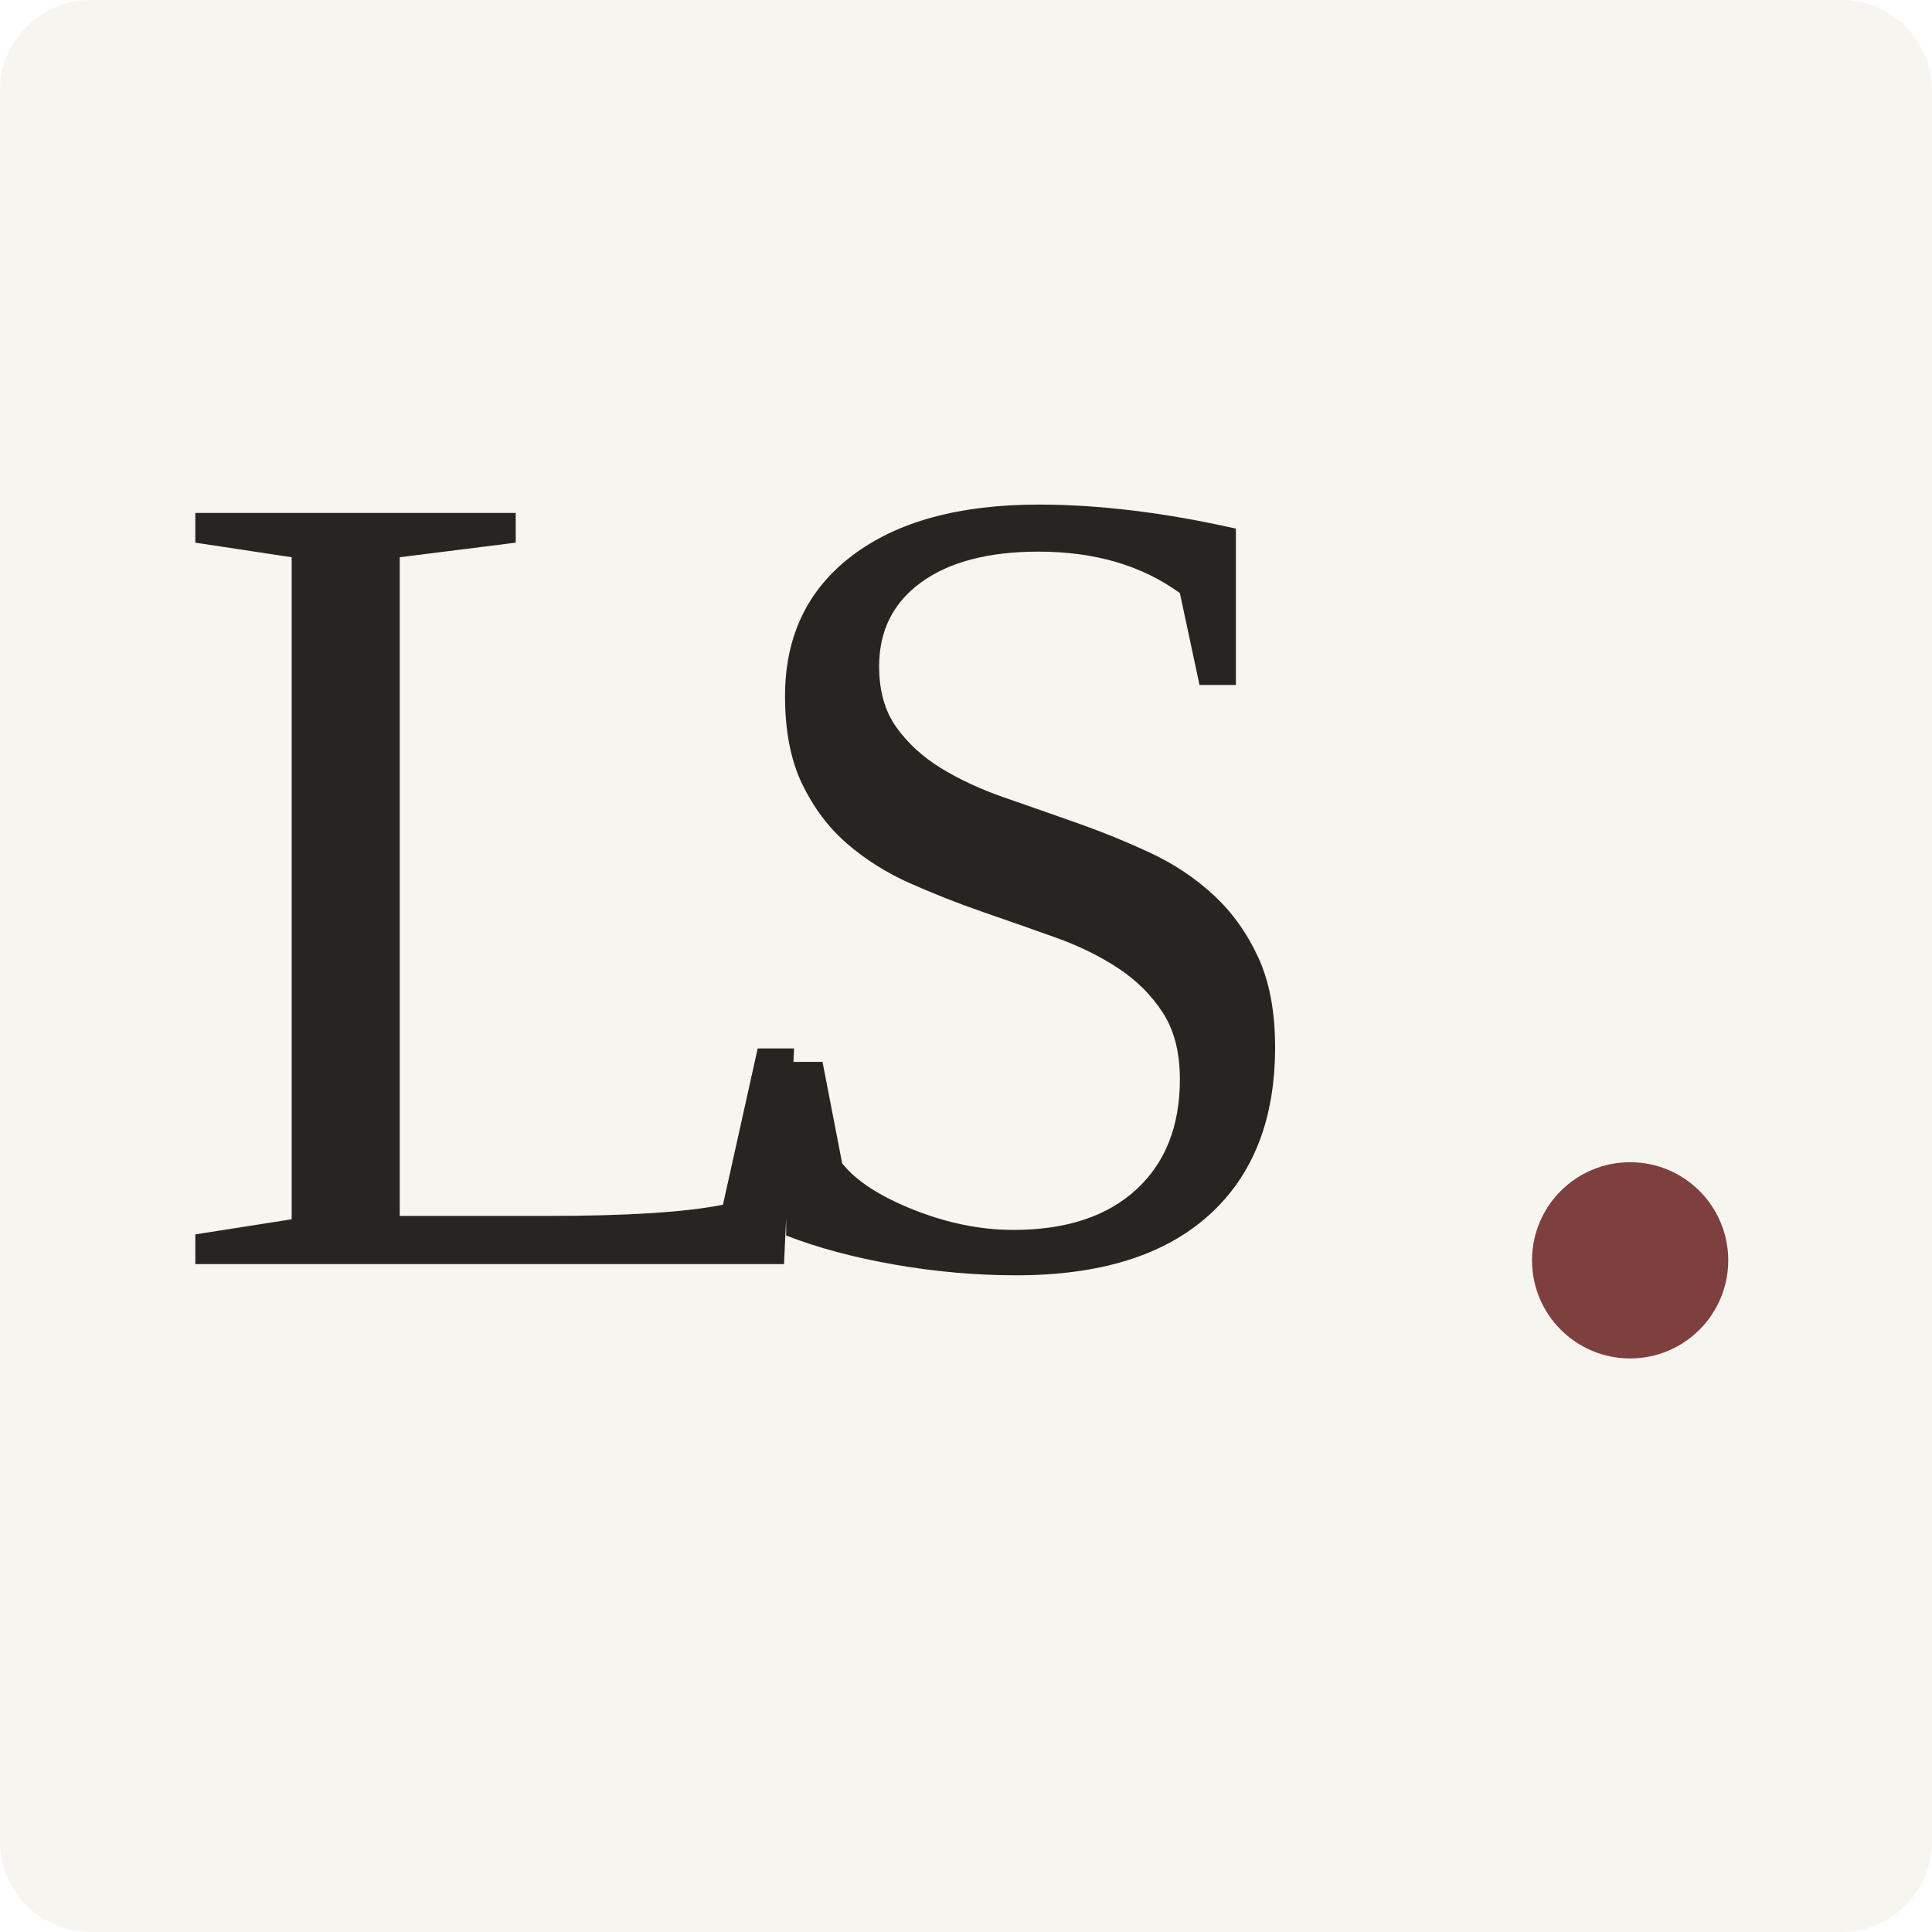
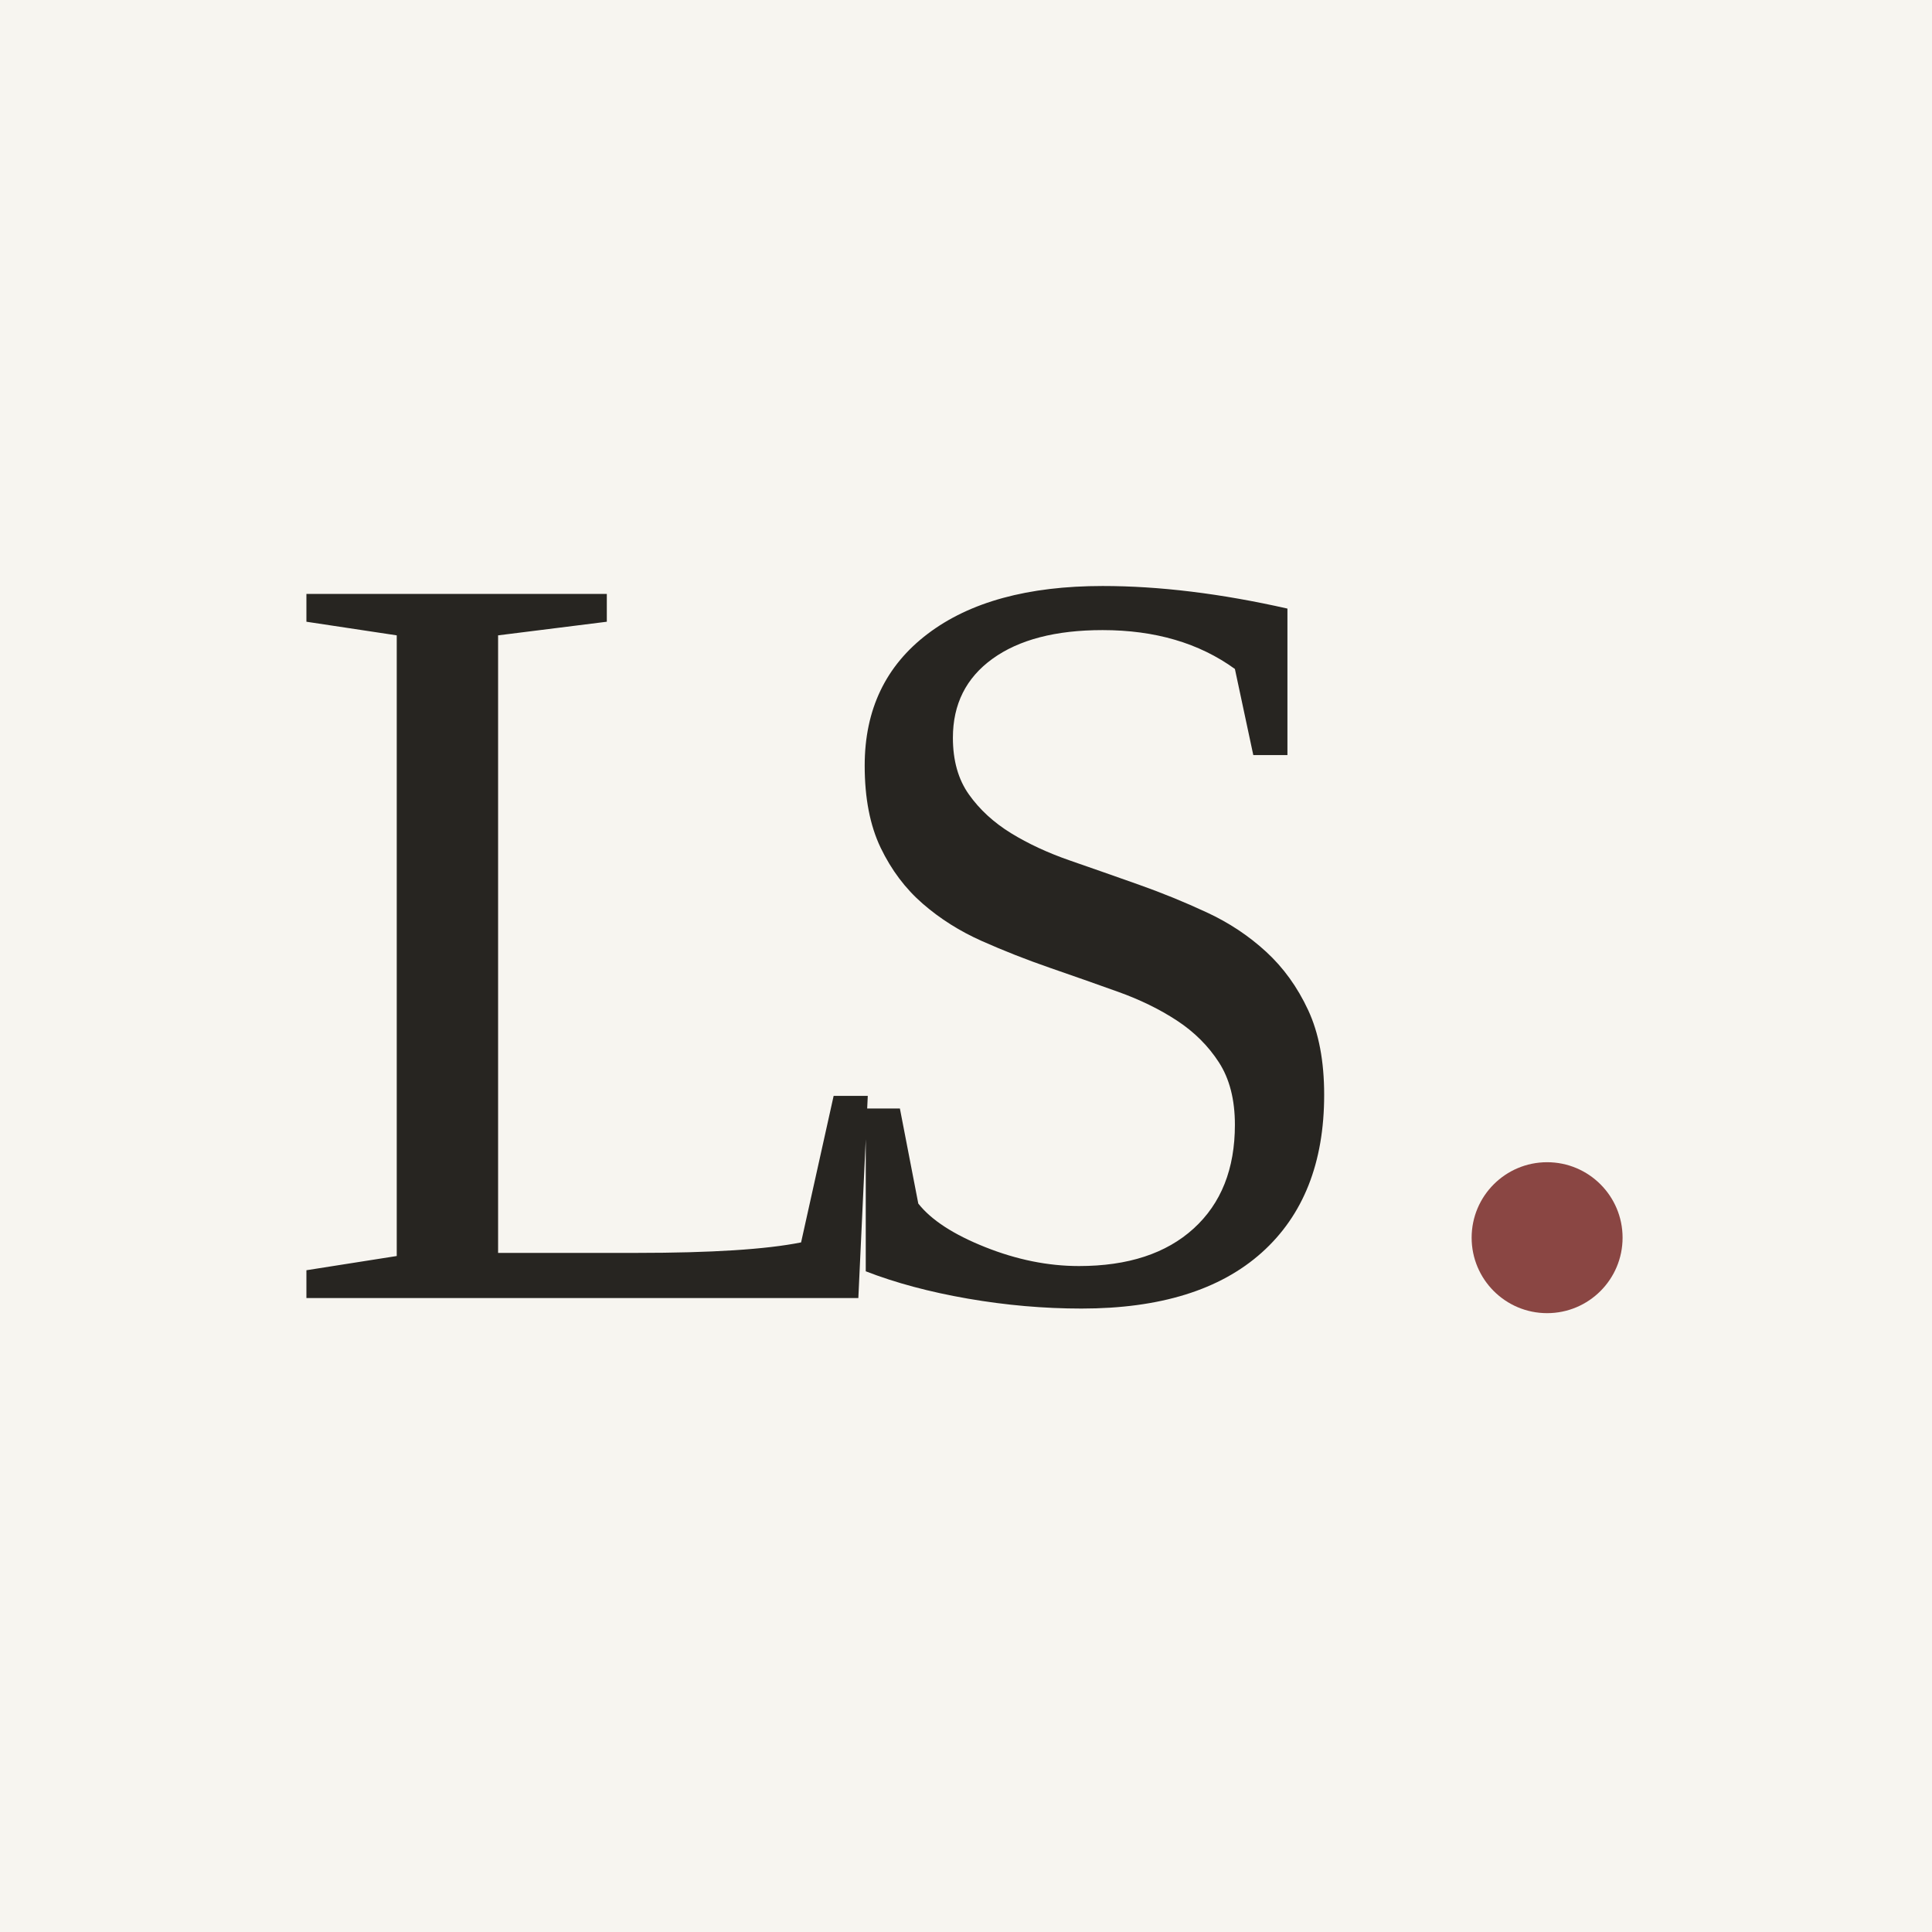
- <svg xmlns="http://www.w3.org/2000/svg" viewBox="0 0 512 512" role="img" aria-labelledby="t">
-   <rect width="512" height="512" rx="24" fill="#F7F5F0" />
-   <text x="43" y="335" font-family="Georgia, 'Times New Roman', serif" font-size="304" letter-spacing="-41" fill="#272521">LS</text>
-   <circle cx="432" cy="334" r="26" fill="#7E403E" />
+ <svg xmlns="http://www.w3.org/2000/svg" viewBox="0 0 512 512" role="img" aria-label="Monograma LS.">
+   <rect width="512" height="512" fill="#F7F5F0" />
+   <text x="73" y="344" font-family="Georgia,Times New Roman,serif" font-size="285" letter-spacing="-37" fill="#272521">LS</text>
+   <circle cx="410" cy="328" r="20" fill="#8A4643" />
</svg>
